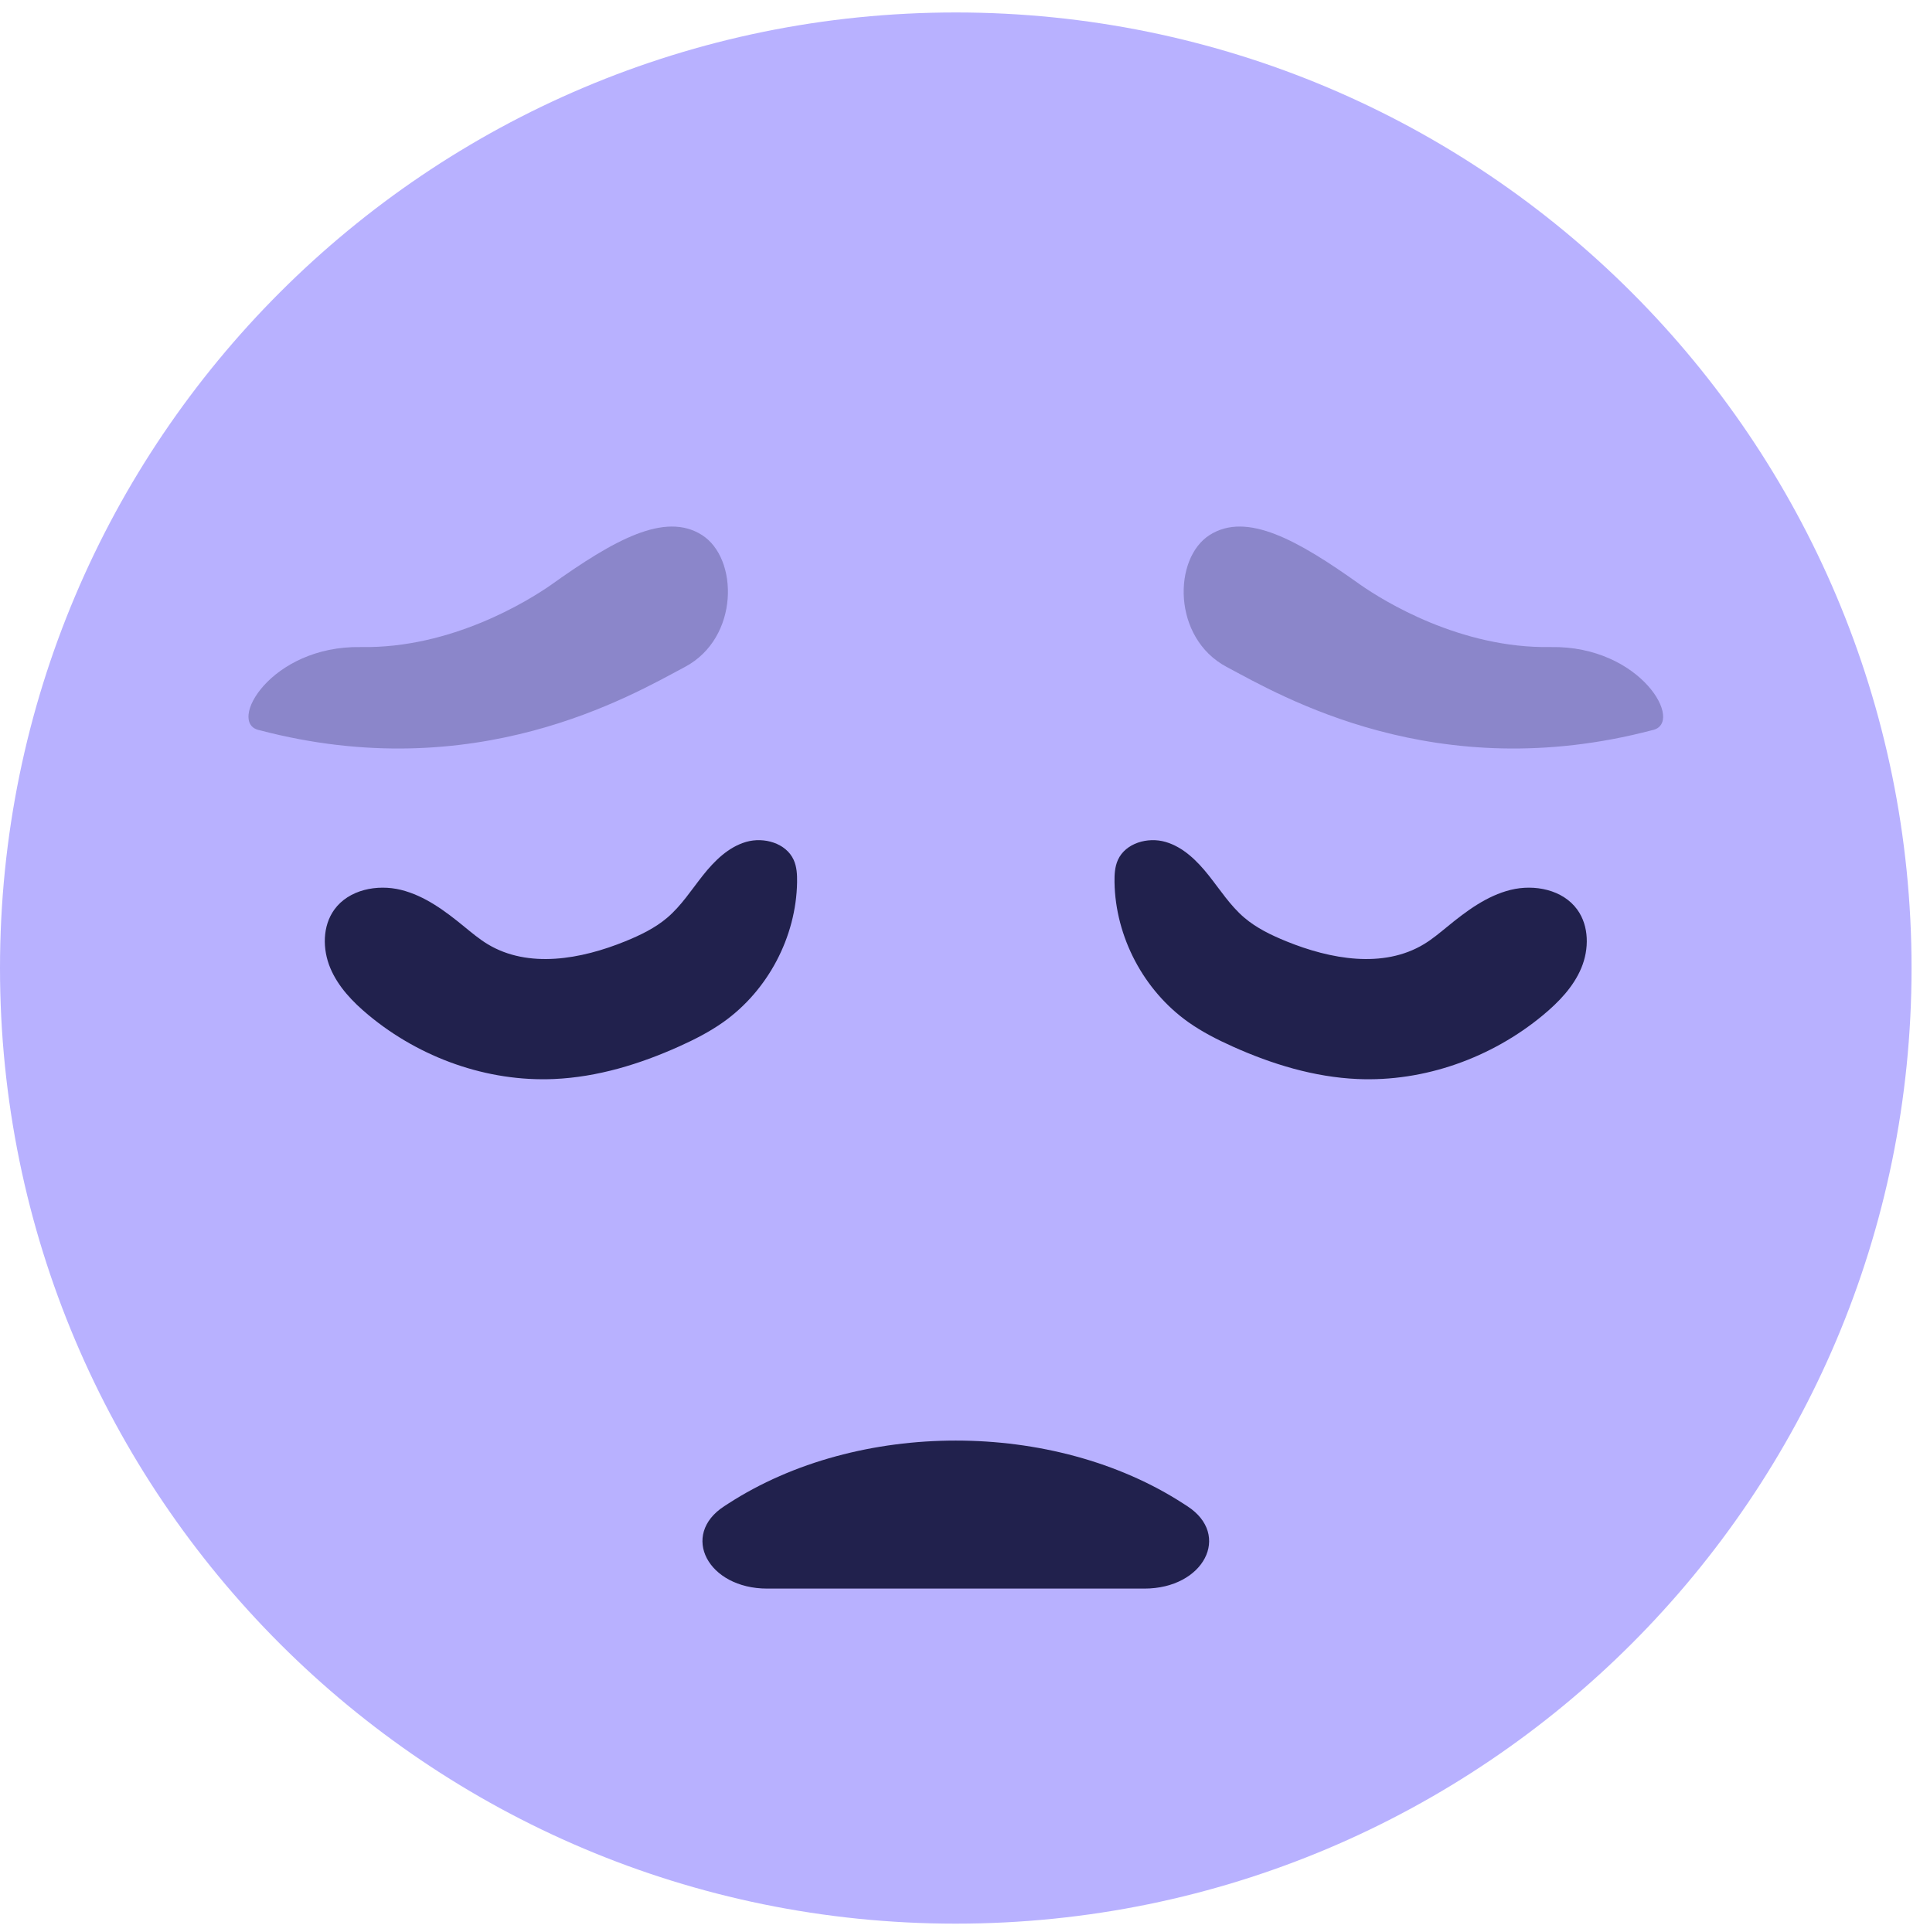
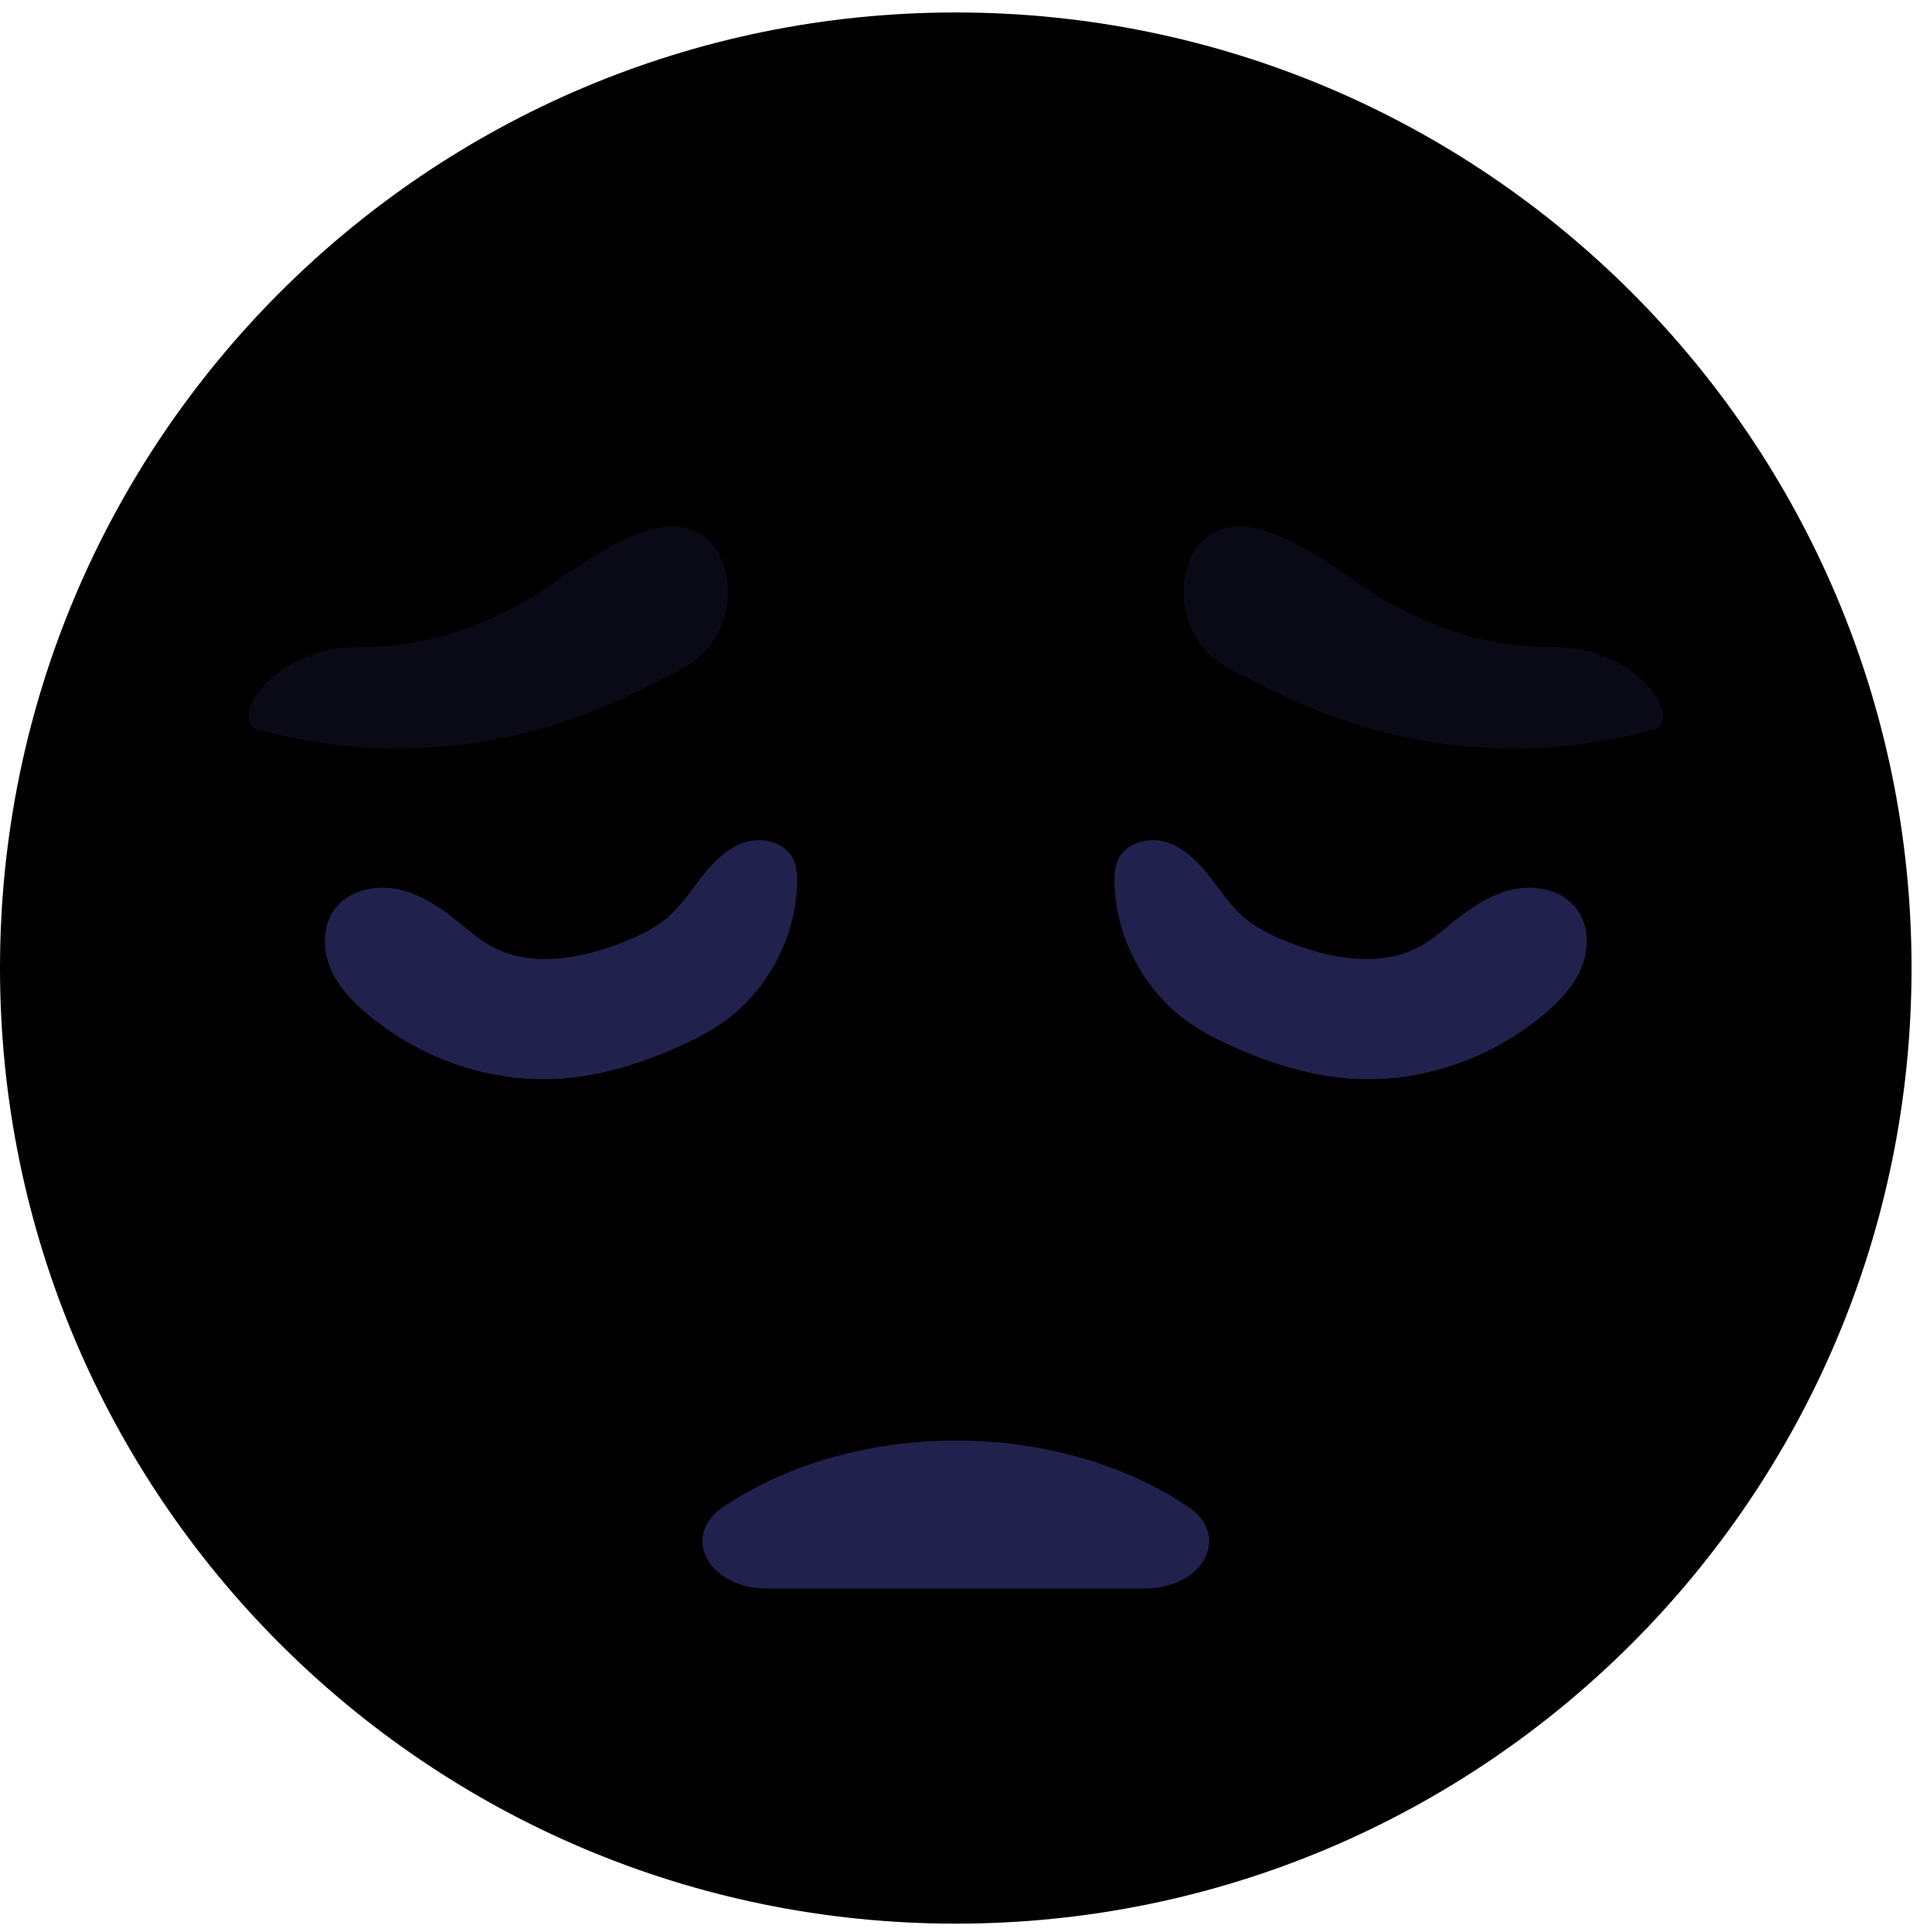
<svg xmlns="http://www.w3.org/2000/svg" width="154" height="155" viewBox="0 0 154 155" fill="none">
-   <circle cx="76.665" cy="77.665" r="76.665" fill="#B8B1FF" />
+   <circle cx="76.665" cy="77.665" r="76.665" fill="currentColor" />
  <path d="M76.666 127.449H91.794C96.562 127.449 98.801 123.148 95.236 120.837L94.924 120.635C84.509 113.887 68.825 113.887 58.41 120.635L58.097 120.837C54.532 123.148 56.772 127.449 61.54 127.449H76.666Z" fill="#21214D" />
  <path d="M54.473 83.954C55.7 83.403 56.905 82.788 58.004 82.012C61.593 79.473 63.865 75.169 63.936 70.775C63.946 70.168 63.913 69.544 63.664 68.99C63.053 67.638 61.273 67.131 59.848 67.544C58.424 67.957 57.309 69.063 56.386 70.225C55.464 71.387 54.653 72.66 53.524 73.623C52.541 74.46 51.358 75.028 50.162 75.516C46.62 76.96 42.38 77.728 39.108 75.744C38.44 75.339 37.84 74.833 37.234 74.339C35.709 73.089 34.077 71.867 32.164 71.393C30.249 70.92 27.976 71.376 26.82 72.972C25.86 74.297 25.861 76.148 26.492 77.659C27.121 79.168 28.296 80.387 29.553 81.433C33.686 84.869 39.084 86.807 44.453 86.567C47.922 86.412 51.306 85.38 54.473 83.954Z" fill="#21214D" />
  <path d="M98.861 83.954C97.634 83.403 96.429 82.788 95.33 82.012C91.741 79.473 89.469 75.169 89.398 70.775C89.388 70.168 89.421 69.544 89.67 68.99C90.281 67.638 92.061 67.131 93.485 67.544C94.91 67.957 96.025 69.063 96.948 70.225C97.87 71.387 98.681 72.66 99.81 73.623C100.793 74.46 101.976 75.028 103.172 75.516C106.714 76.96 110.954 77.728 114.226 75.744C114.894 75.339 115.494 74.833 116.1 74.339C117.625 73.089 119.257 71.867 121.17 71.393C123.085 70.92 125.358 71.376 126.514 72.972C127.474 74.297 127.473 76.148 126.842 77.659C126.213 79.168 125.038 80.387 123.781 81.433C119.648 84.869 114.25 86.807 108.881 86.567C105.412 86.412 102.028 85.38 98.861 83.954Z" fill="#21214D" />
  <path opacity="0.3" d="M44.193 46.929C49.272 43.301 53.33 41.048 56.293 42.915C59.256 44.781 59.31 51.179 54.95 53.501C50.59 55.824 38.163 63.151 20.813 58.581C18.153 58.067 21.682 51.784 28.948 51.912C36.213 52.041 42.382 48.189 44.193 46.929Z" fill="#21214D" />
  <path opacity="0.3" d="M109.141 46.929C104.063 43.301 100.004 41.048 97.041 42.915C94.079 44.781 94.024 51.179 98.384 53.501C102.744 55.824 115.172 63.151 132.521 58.581C135.181 58.067 131.652 51.784 124.387 51.912C117.121 52.041 110.952 48.189 109.141 46.929Z" fill="#21214D" />
</svg>
